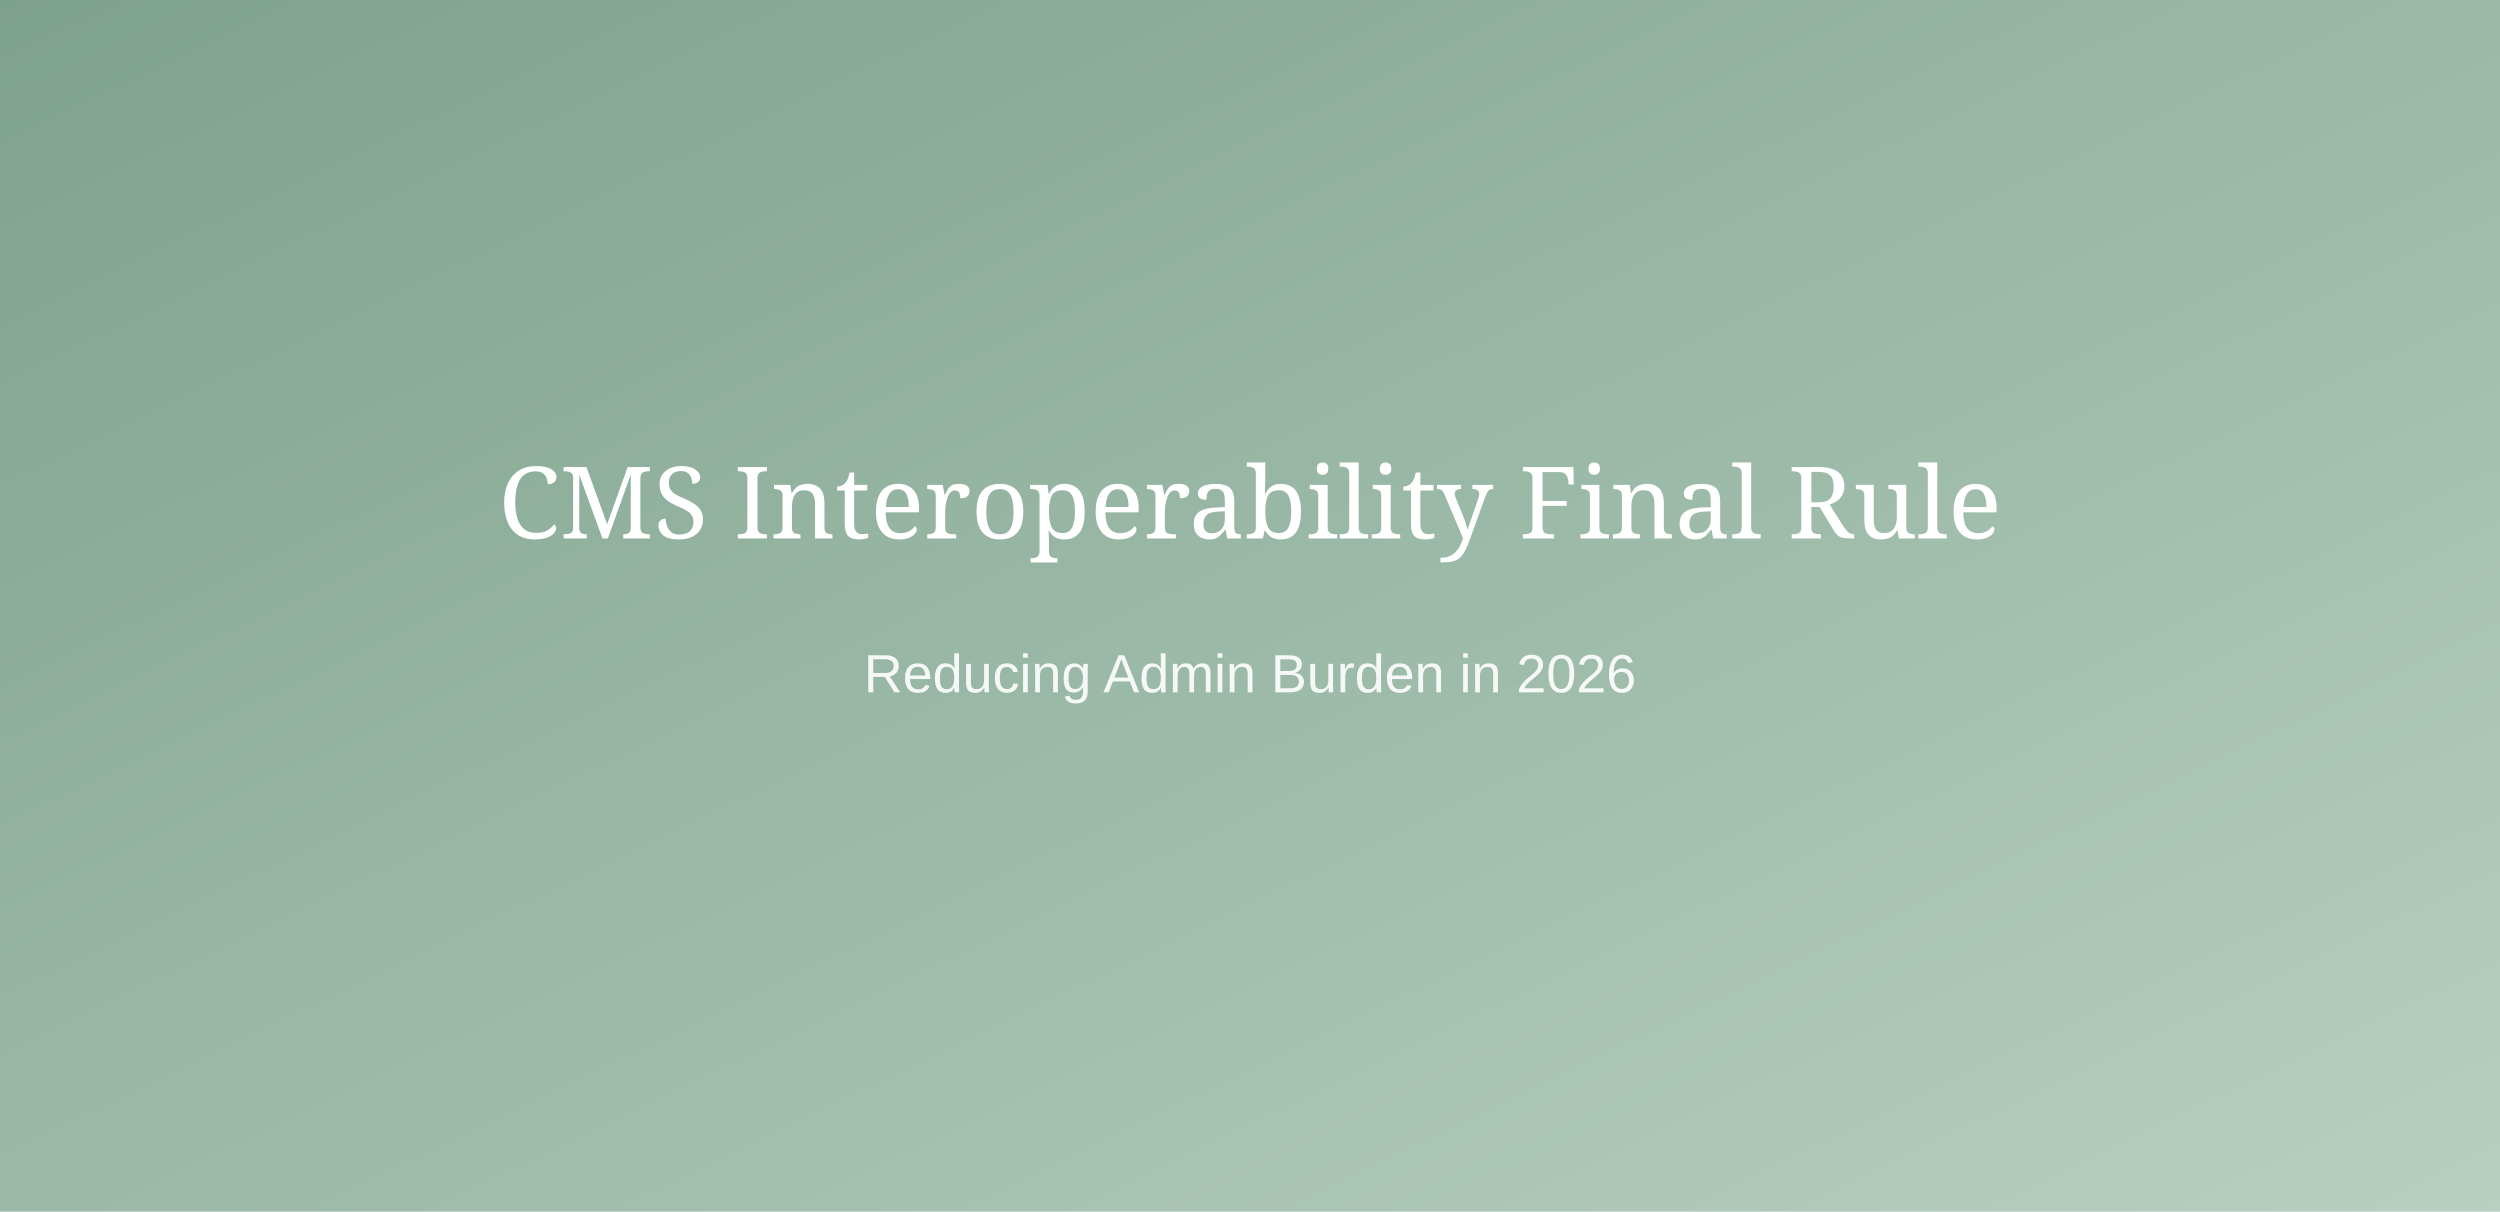
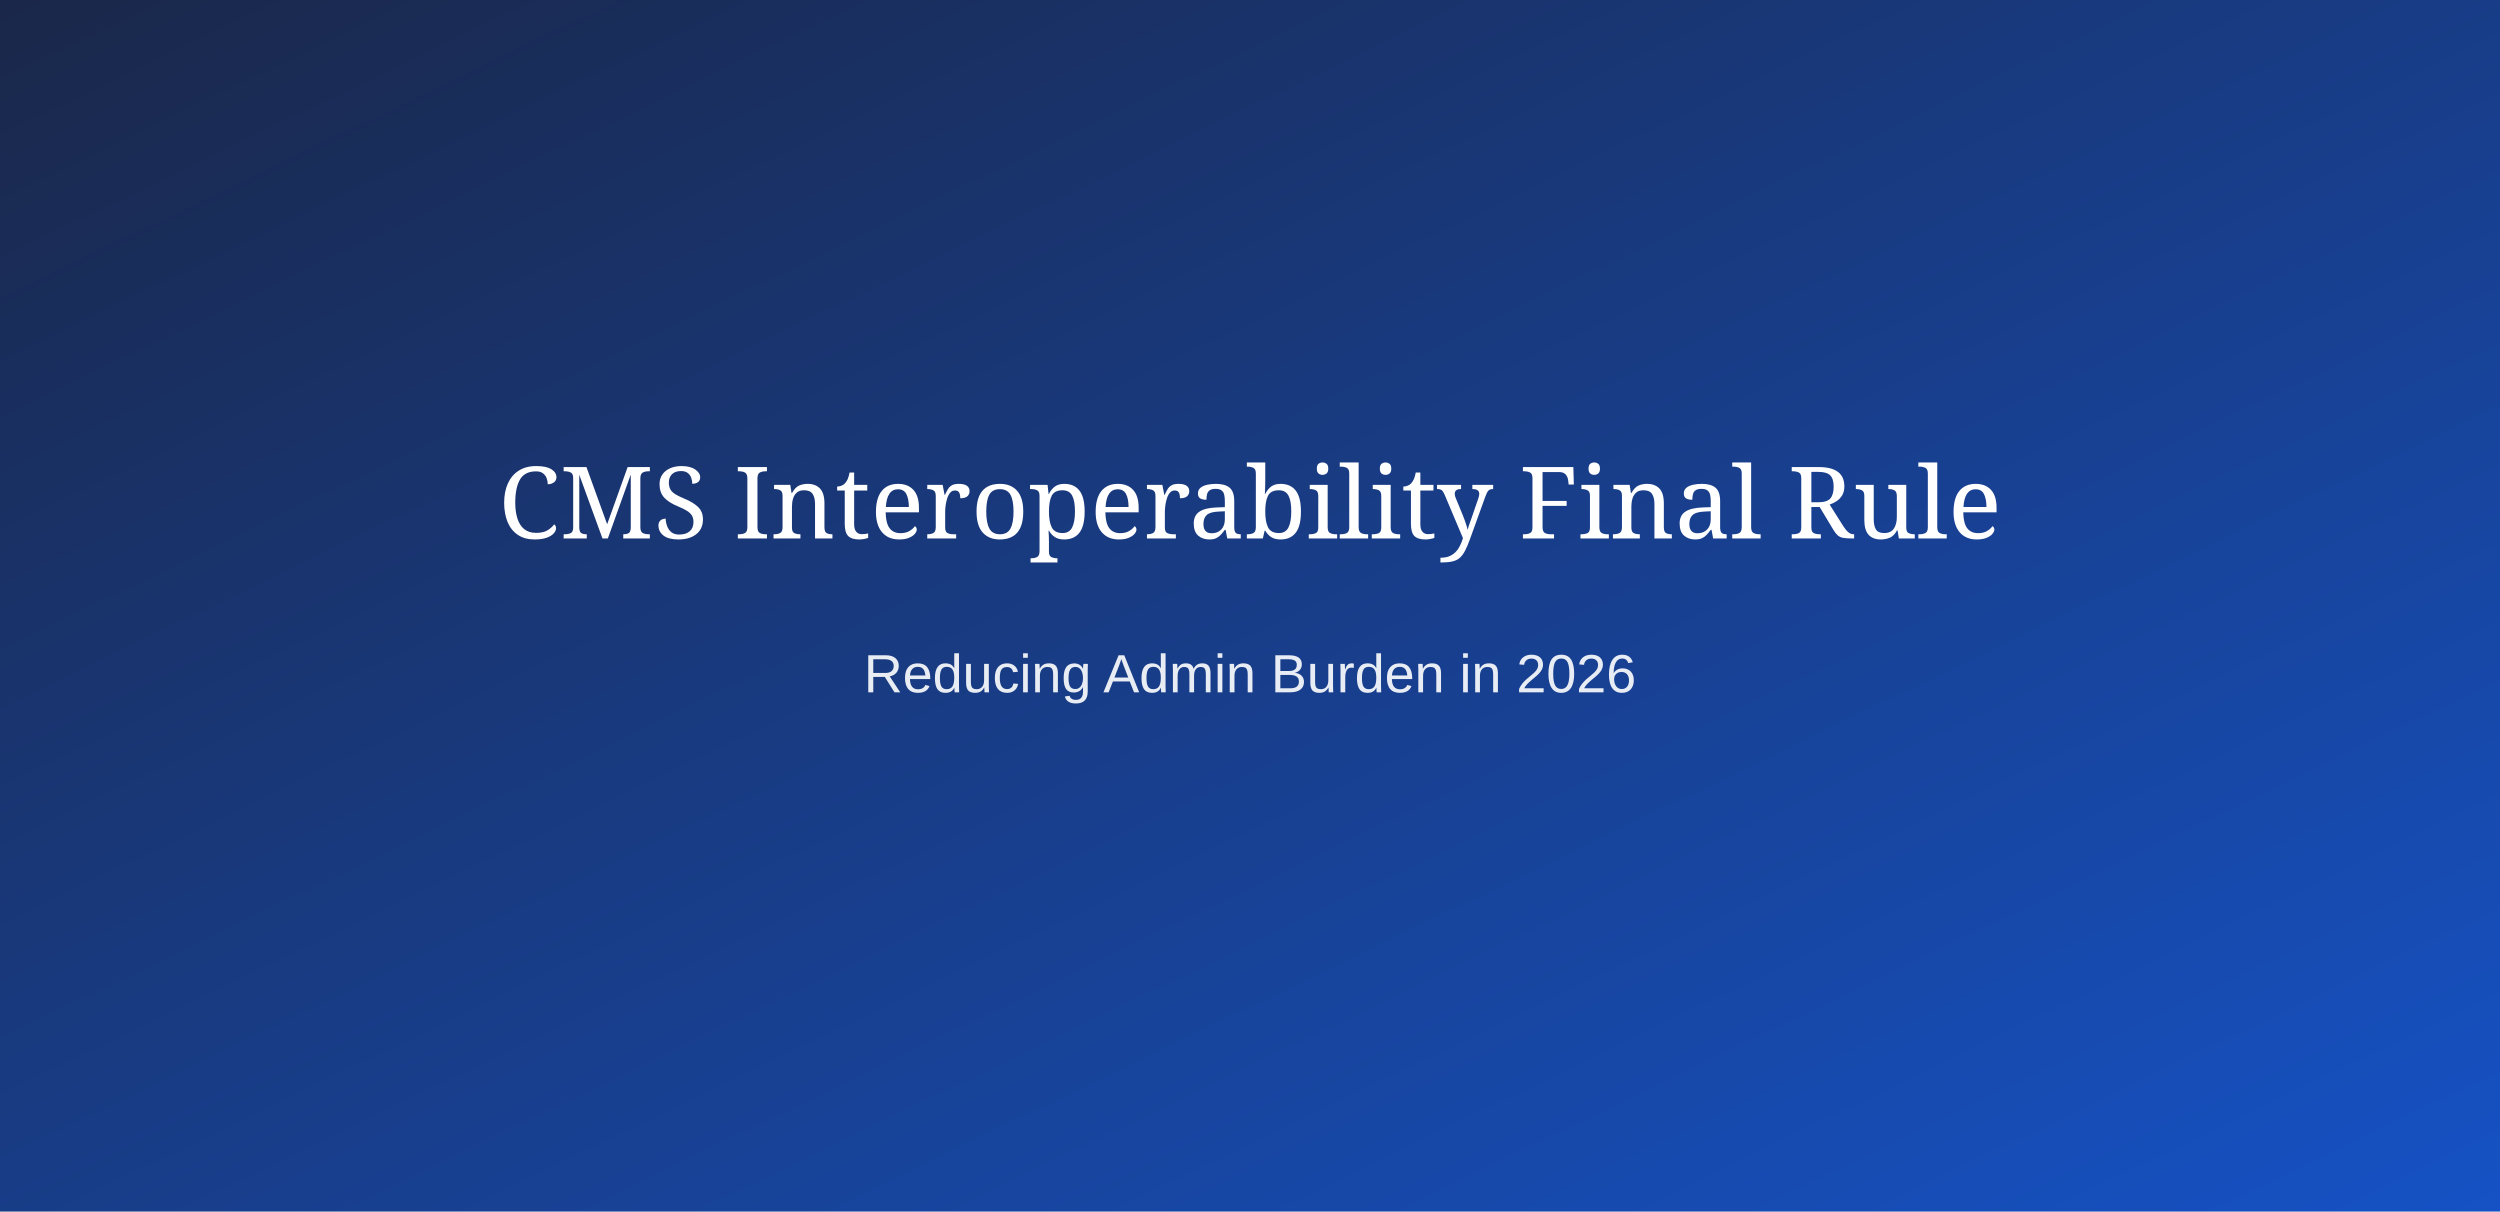
<svg xmlns="http://www.w3.org/2000/svg" width="1300" height="630">
  <defs>
    <linearGradient id="grad1" x1="0%" y1="0%" x2="100%" y2="100%">
-       <stop offset="0%" style="stop-color:#7EA18D;stop-opacity:1" />
-       <stop offset="100%" style="stop-color:#B7D0C1;stop-opacity:1" />
+       <stop offset="0%" style="stop-color:#1A2749;stop-opacity:1" />
+       <stop offset="100%" style="stop-color:#1652C5;stop-opacity:1" />
    </linearGradient>
  </defs>
  <rect width="100%" height="100%" fill="url(#grad1)" />
  <text x="650" y="280" font-family="Georgia, serif" font-size="52" fill="white" text-anchor="middle">CMS Interoperability Final Rule</text>
  <text x="650" y="360" font-family="Arial, sans-serif" font-size="28" fill="white" text-anchor="middle" opacity="0.9">Reducing Admin Burden in 2026</text>
</svg>
